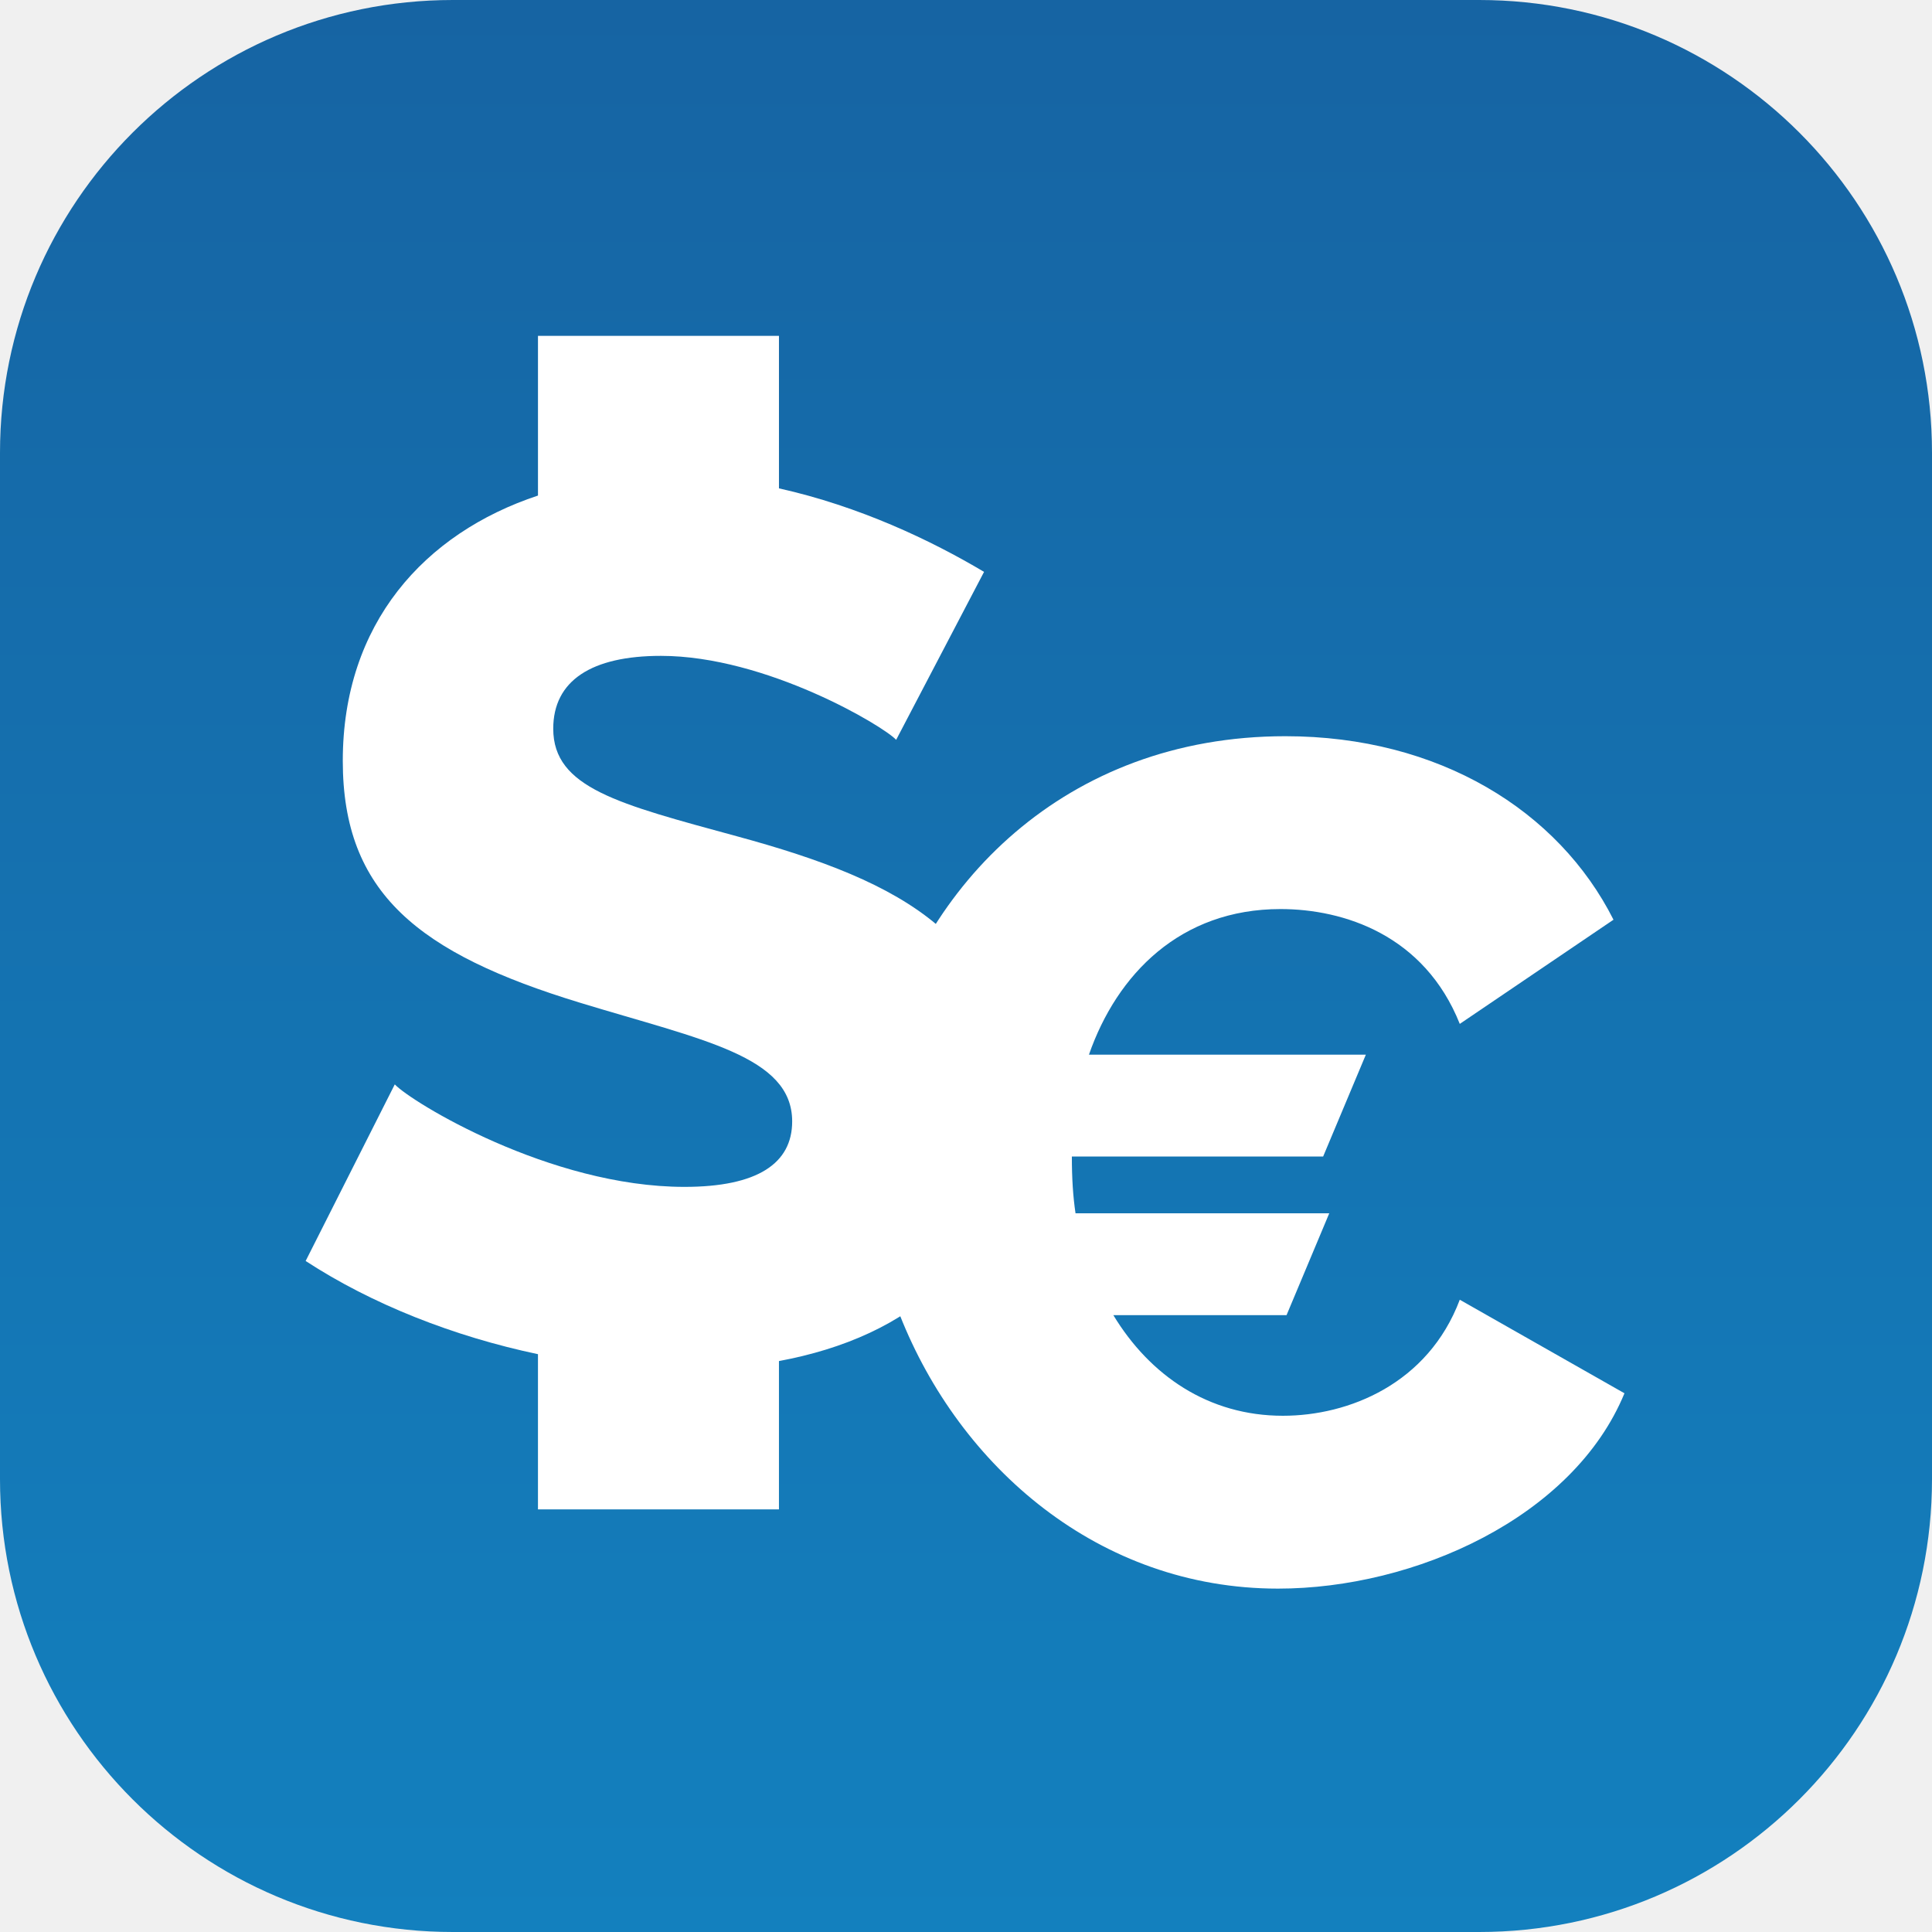
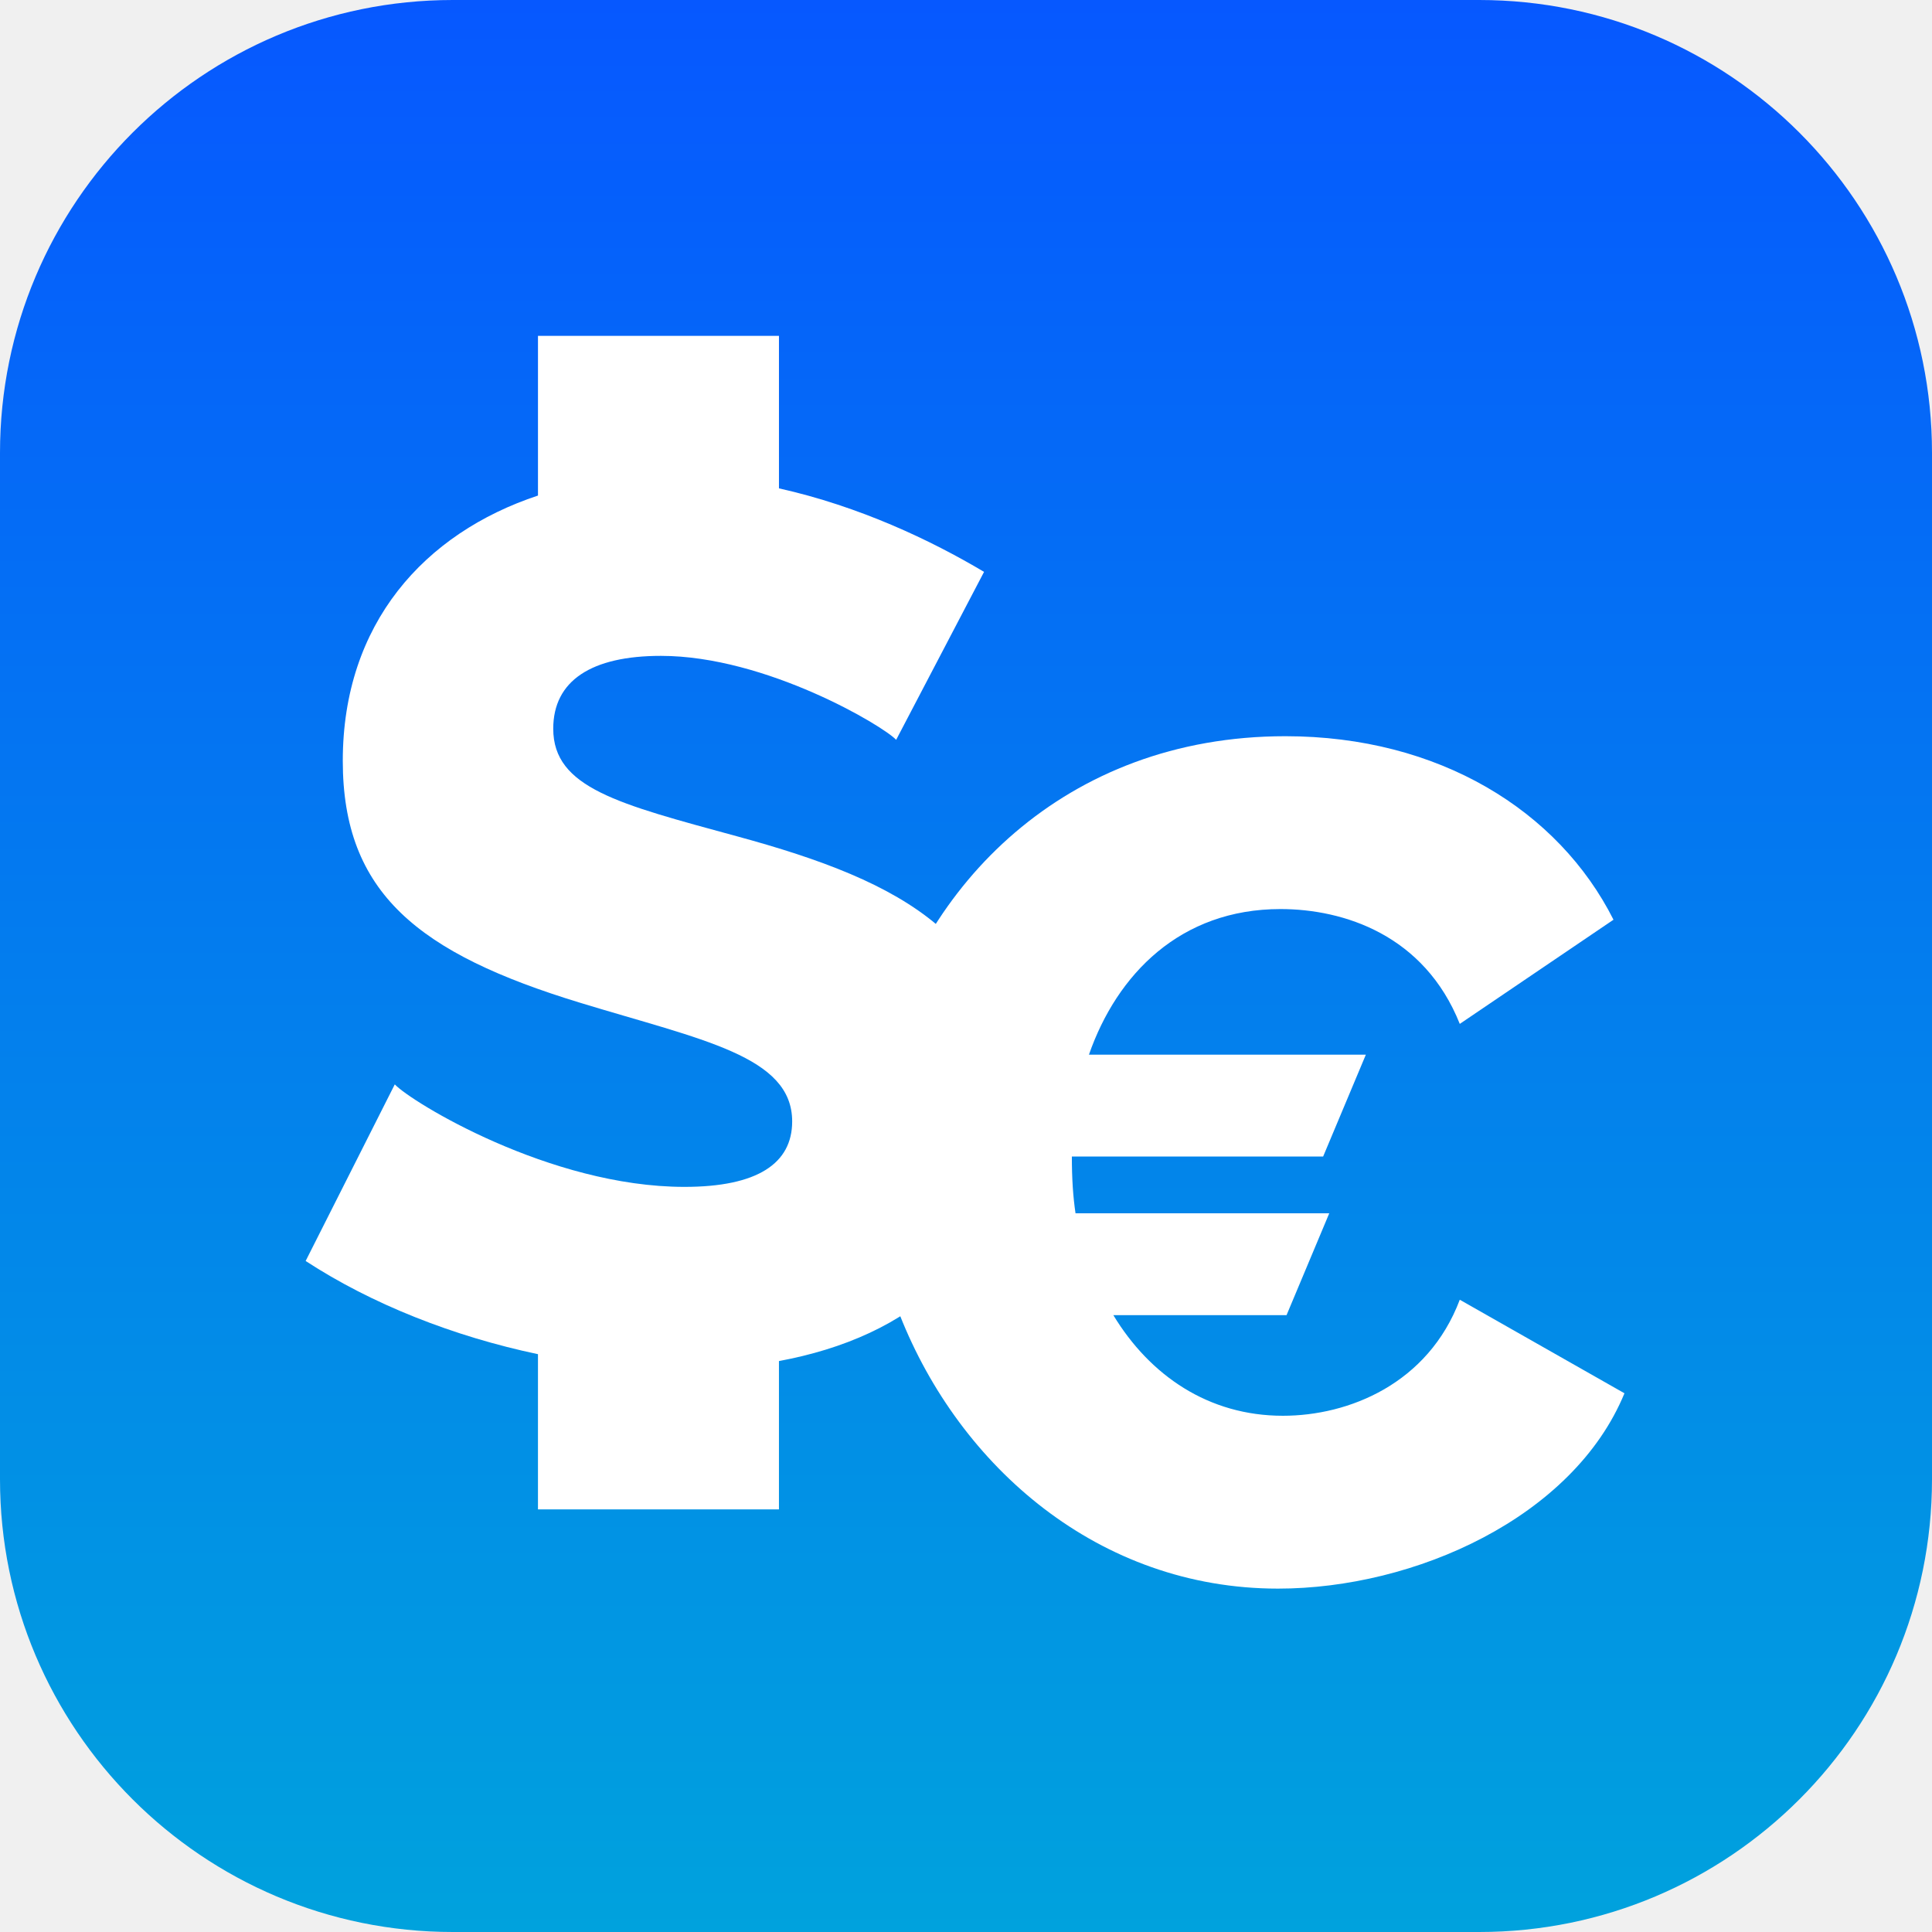
<svg xmlns="http://www.w3.org/2000/svg" width="512" height="512" viewBox="0 0 512 512" fill="none">
  <rect width="512" height="512" rx="120" fill="url(#paint0_linear)" />
  <path d="M386.855 344.444C378.449 366.723 357.438 375.193 339.982 375.193C320.261 375.193 304.743 364.528 295.045 348.524H340.95L352.265 321.541H285.025C284.377 317.15 284.054 312.442 284.054 306.483H350.648L361.965 279.5H288.58C296.016 258.167 312.827 240.91 339.336 240.91C356.147 240.91 377.484 247.813 386.857 271.343L427.592 243.734C413.043 214.867 381.365 195.103 340.63 195.103C282.115 195.103 243.969 234.949 233.302 279.5H219.078L208.75 306.483H230.068C230.068 311.502 230.391 316.524 231.038 321.541H216.814L205.5 348.524H238.472C254.315 388.685 291.167 421 338.688 421C374.895 421 416.922 402.174 430.5 369.232L386.855 344.444Z" fill="white" />
  <path d="M195.17 221.592C164.002 213.082 146.614 208.826 146.614 193.119C146.614 180.354 156.783 173.811 175.156 173.811C203.043 173.811 234.209 192.464 237.49 196.063L260.784 151.554C246.706 143.174 227.752 134.173 206.433 129.421V89H142.57V131.327C112.442 141.317 90.842 165.273 90.842 201.628C90.842 236.645 110.855 252.681 153.833 265.772C185.985 275.592 209.934 279.845 209.934 297.19C209.934 308.317 200.748 314.535 181.392 314.535C145.633 314.535 108.889 291.954 104.622 287.372L81 334.171C98.577 345.65 120.293 354.186 142.567 358.872V400H206.43V360.693C240.517 354.386 268 334.247 268 291.954C268.004 248.753 239.789 233.7 195.17 221.592Z" fill="white" />
  <defs>
    <linearGradient id="paint0_linear" x1="256" y1="0" x2="256" y2="512" gradientUnits="userSpaceOnUse">
-       <stop stop-color="#1664A3" />
-       <stop offset="1" stop-color="#1380BE" />
+       <stop stop-color="#0658FF" />
+       <stop offset="1" stop-color="#00A2DD" />
    </linearGradient>
  </defs>
</svg>
